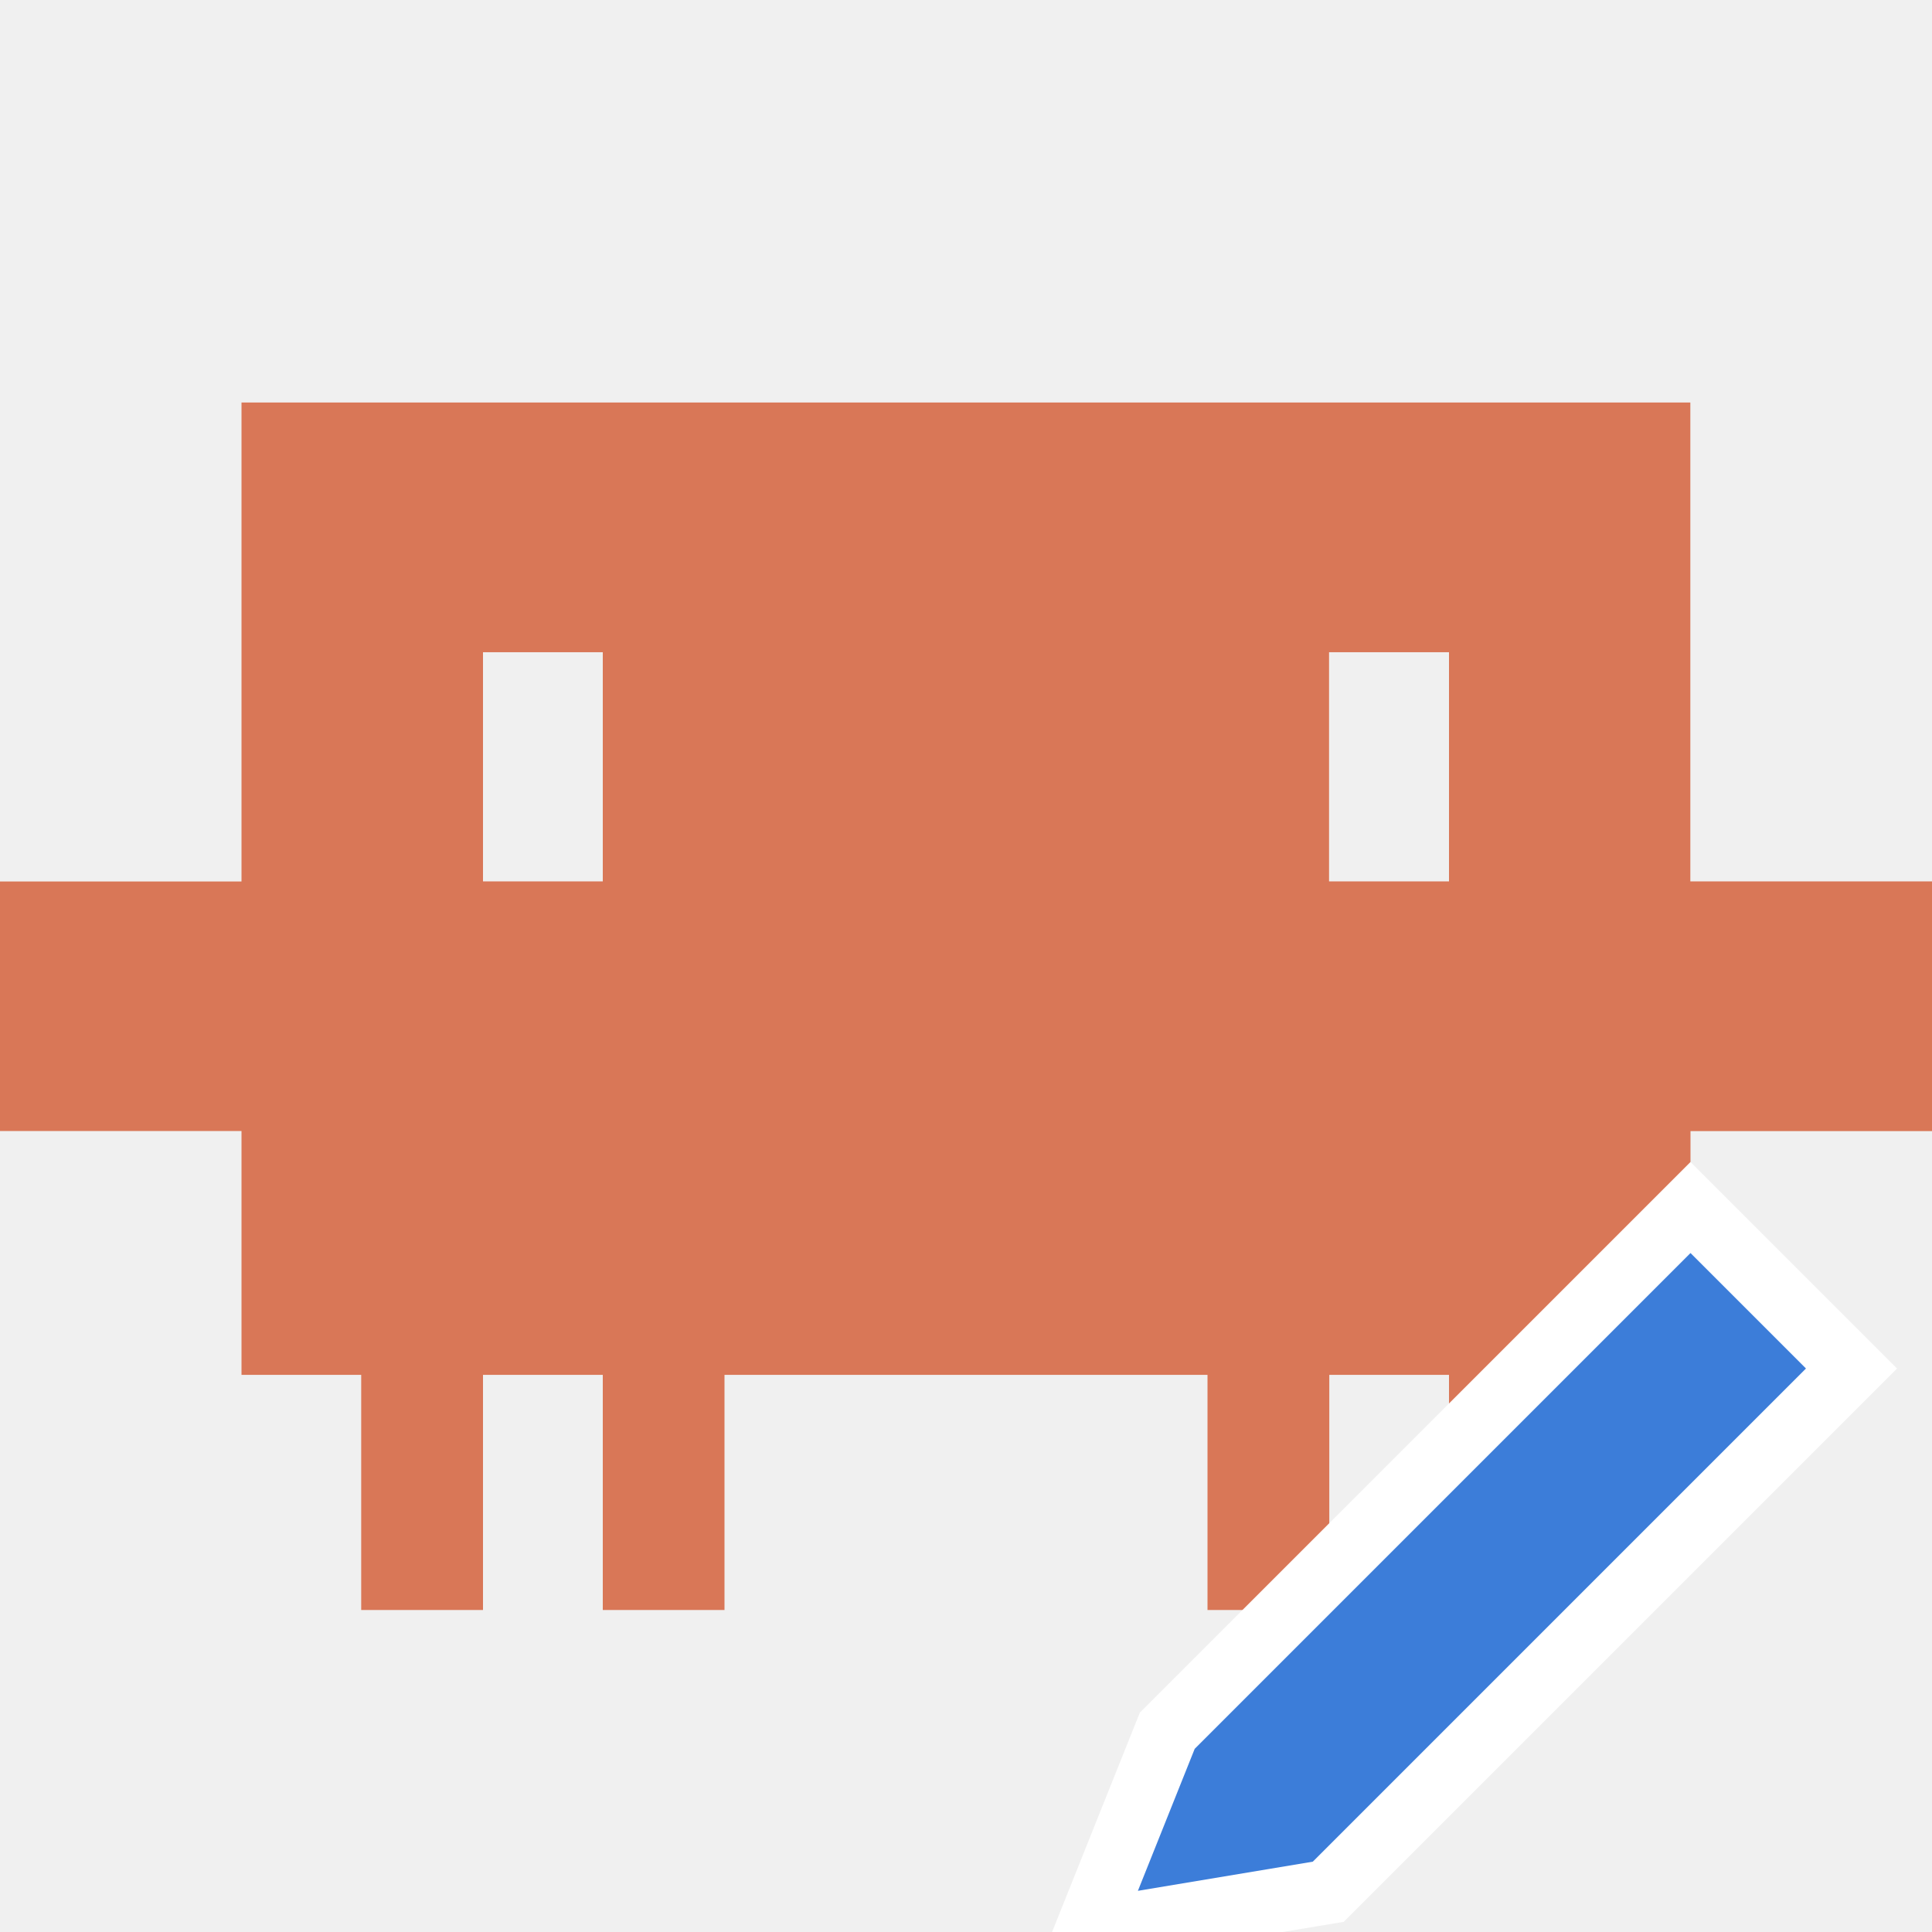
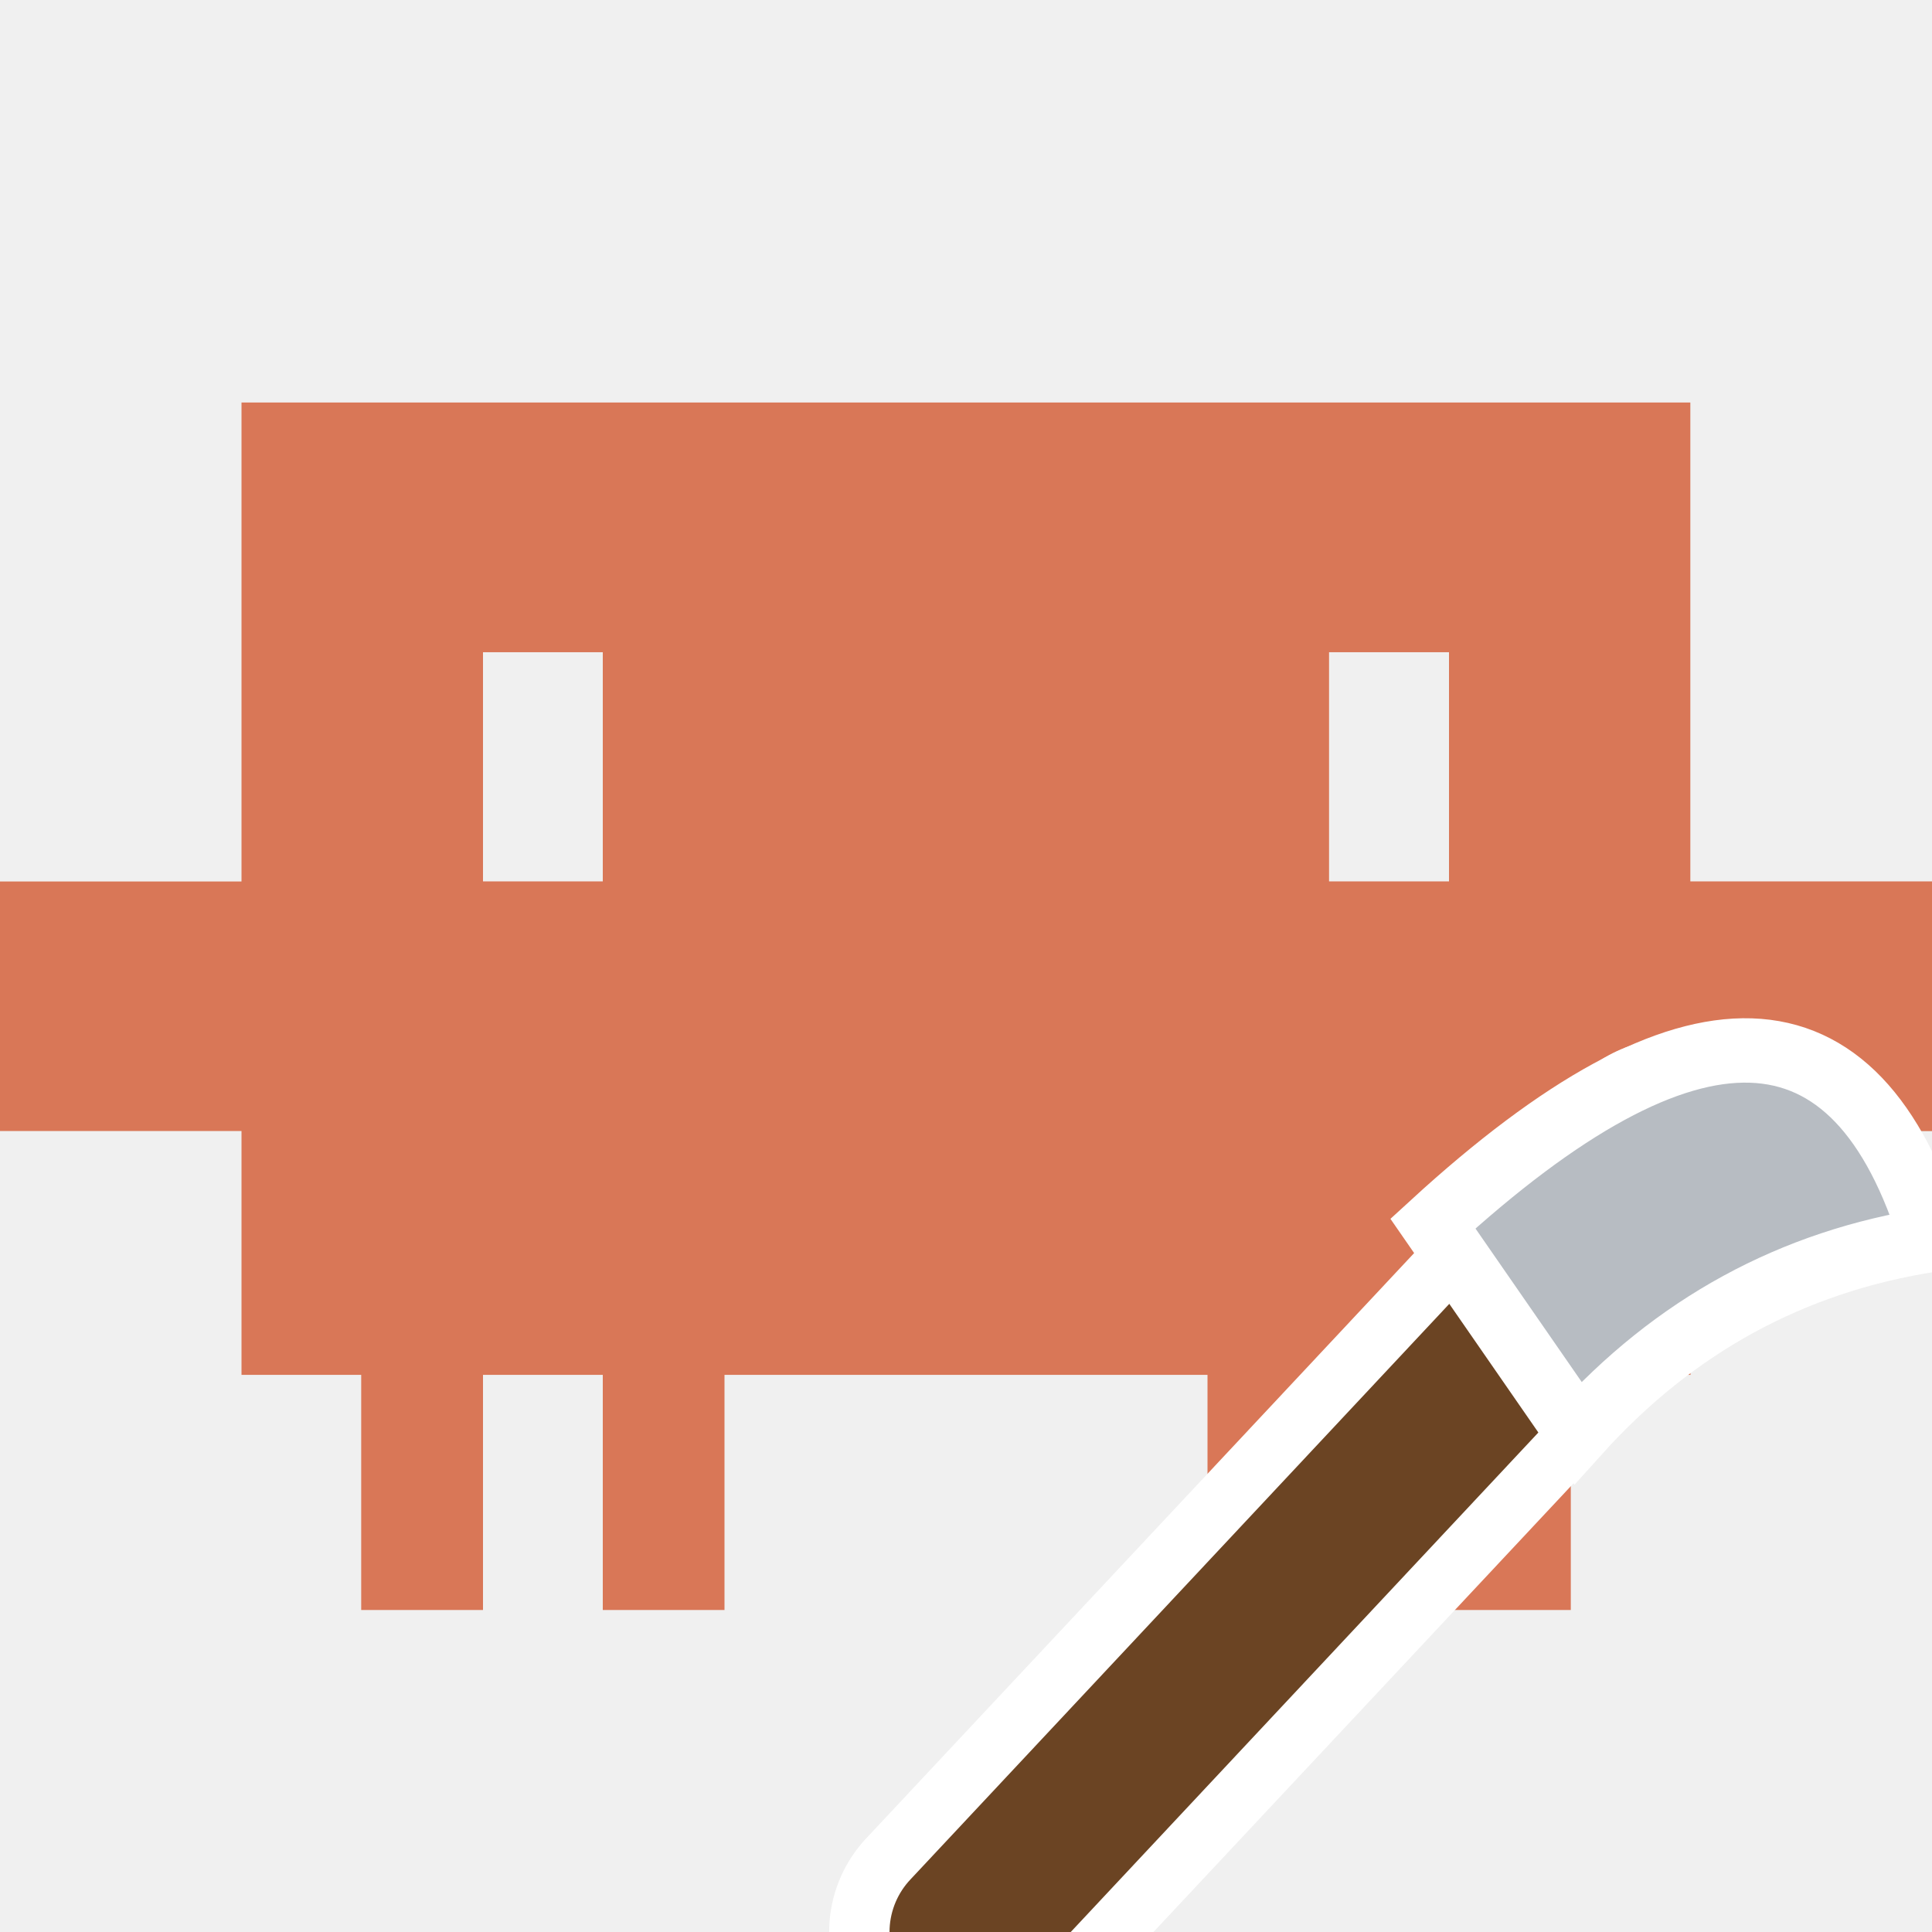
<svg xmlns="http://www.w3.org/2000/svg" width="16" height="16" viewBox="0 0 24 24">
  <path clip-rule="evenodd" d="M20.998 10.949H24v3.102h-3v3.028h-1.487V20H18v-2.921h-1.487V20H15v-2.921H9V20H7.488v-2.921H6V20H4.487v-2.921H3V14.05H0V10.95h3V5h17.998v5.949zM6 10.949h1.488V8.102H6v2.847zm10.51 0H18V8.102h-1.49v2.847z" fill="#D97757" fill-rule="evenodd" />
-   <path d="M14.5 21.5 L21 15 L23 17 L16.5 23.5 L13.5 24 Z" fill="#3C7DD9" stroke="#FFFFFF" stroke-width="0.8" />
+   <path d="M12 24 L20.8 14.6" stroke="#FFFFFF" stroke-width="3.4" stroke-linecap="round" fill="none" />
+   <path d="M12 24 L20.8 14.6" stroke="#6B4423" stroke-width="1.9" stroke-linecap="round" fill="none" />
+   <path d="M17.8 15.2 Q22.6 10.8 24 15.4 Q21.4 15.8 19.6 17.8 Z" fill="#B7BCC2" stroke="#FFFFFF" stroke-width="0.8" />
</svg>
